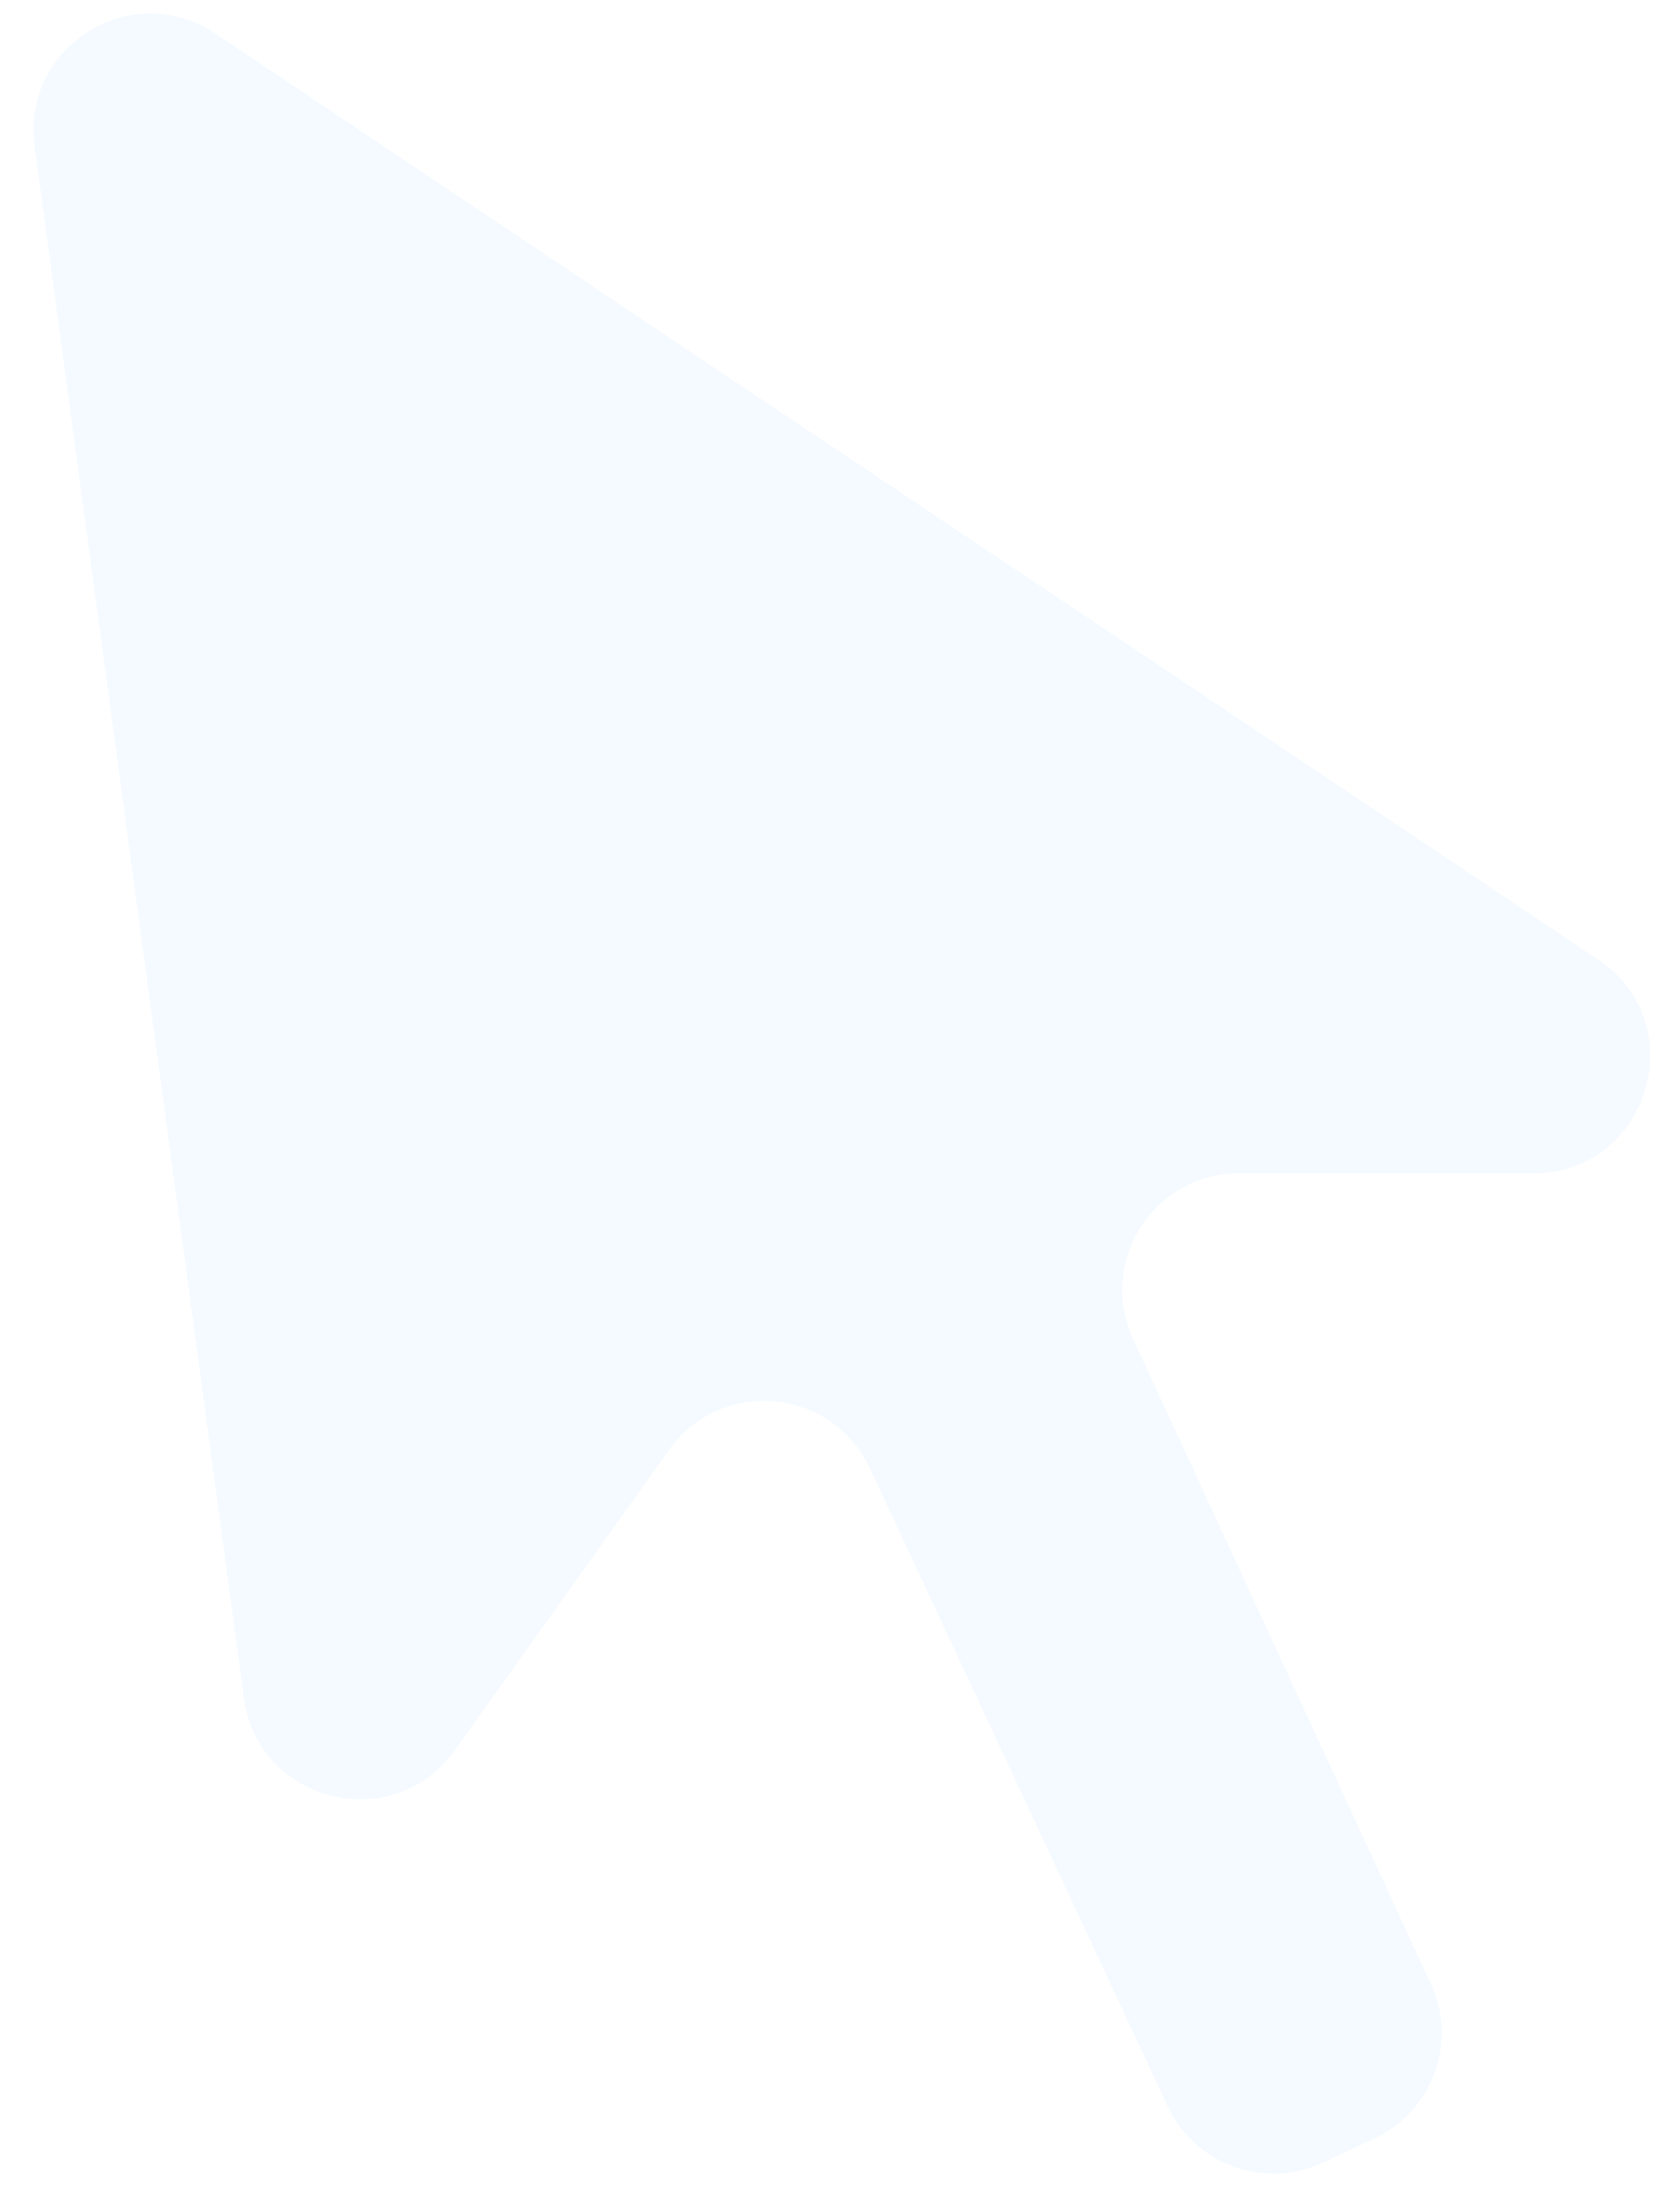
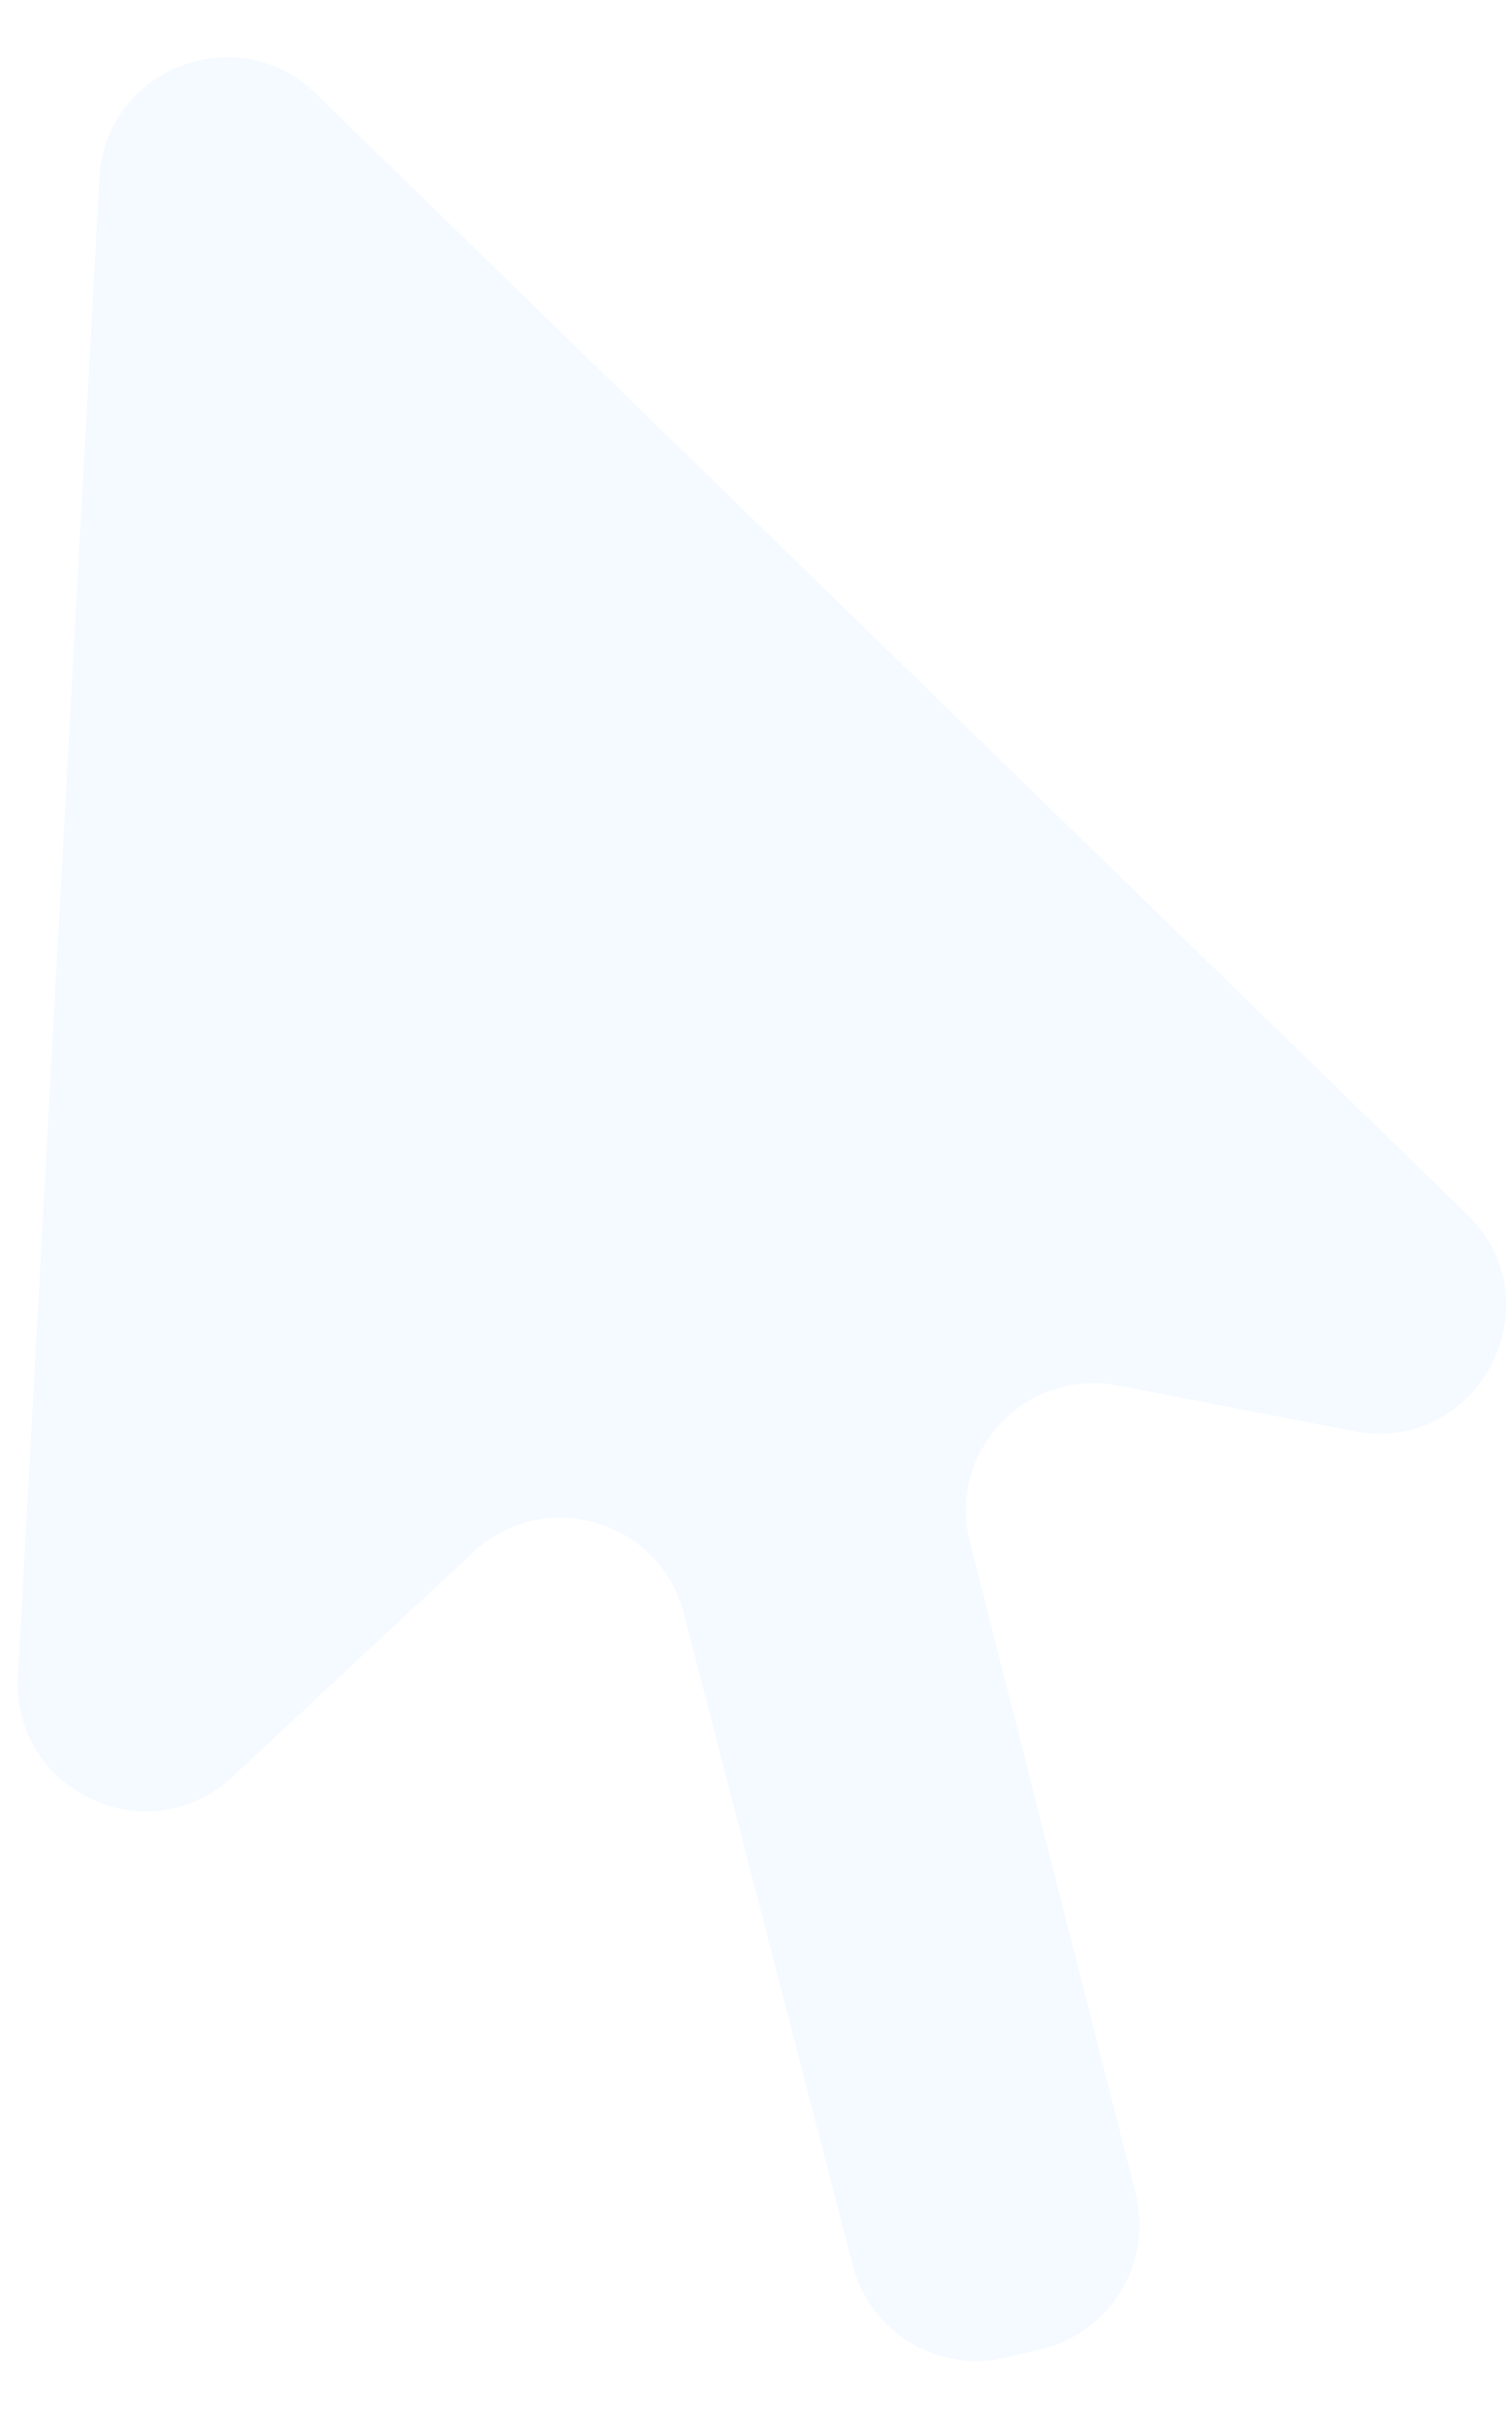
- <svg xmlns="http://www.w3.org/2000/svg" width="30" height="40" viewBox="0 0 30 40" fill="none">
-   <path d="M23.92 39.108C22.864 39.6 21.608 39.144 21.115 38.088L15.729 26.55C15.045 25.086 13.037 24.902 12.098 26.217L8.221 31.651C7.11 33.207 4.667 32.602 4.411 30.707L0.626 2.642C0.383 0.84 2.381 -0.406 3.892 0.606L28.9 17.352C30.634 18.512 29.812 21.216 27.726 21.216H22.405C20.865 21.216 19.843 22.813 20.489 24.212L25.875 35.876C26.363 36.931 25.905 38.181 24.852 38.673L23.92 39.108Z" fill="#F4FAFF" />
+ <svg xmlns="http://www.w3.org/2000/svg" width="25" height="40" viewBox="0 0 25 40" fill="none">
+   <path d="M16.645 38.983C15.524 39.255 14.393 38.578 14.104 37.461L11.31 26.68C10.909 25.131 8.998 24.574 7.828 25.666L3.844 29.381C2.455 30.676 0.194 29.62 0.297 27.723L1.643 2.945C1.741 1.136 3.924 0.283 5.222 1.547L24.265 20.081C25.767 21.542 24.451 24.063 22.393 23.665L18.488 22.91C16.968 22.617 15.66 24.004 16.042 25.503L18.782 36.268C19.072 37.407 18.376 38.563 17.235 38.84L16.645 38.983Z" fill="#F4FAFF" />
</svg>
